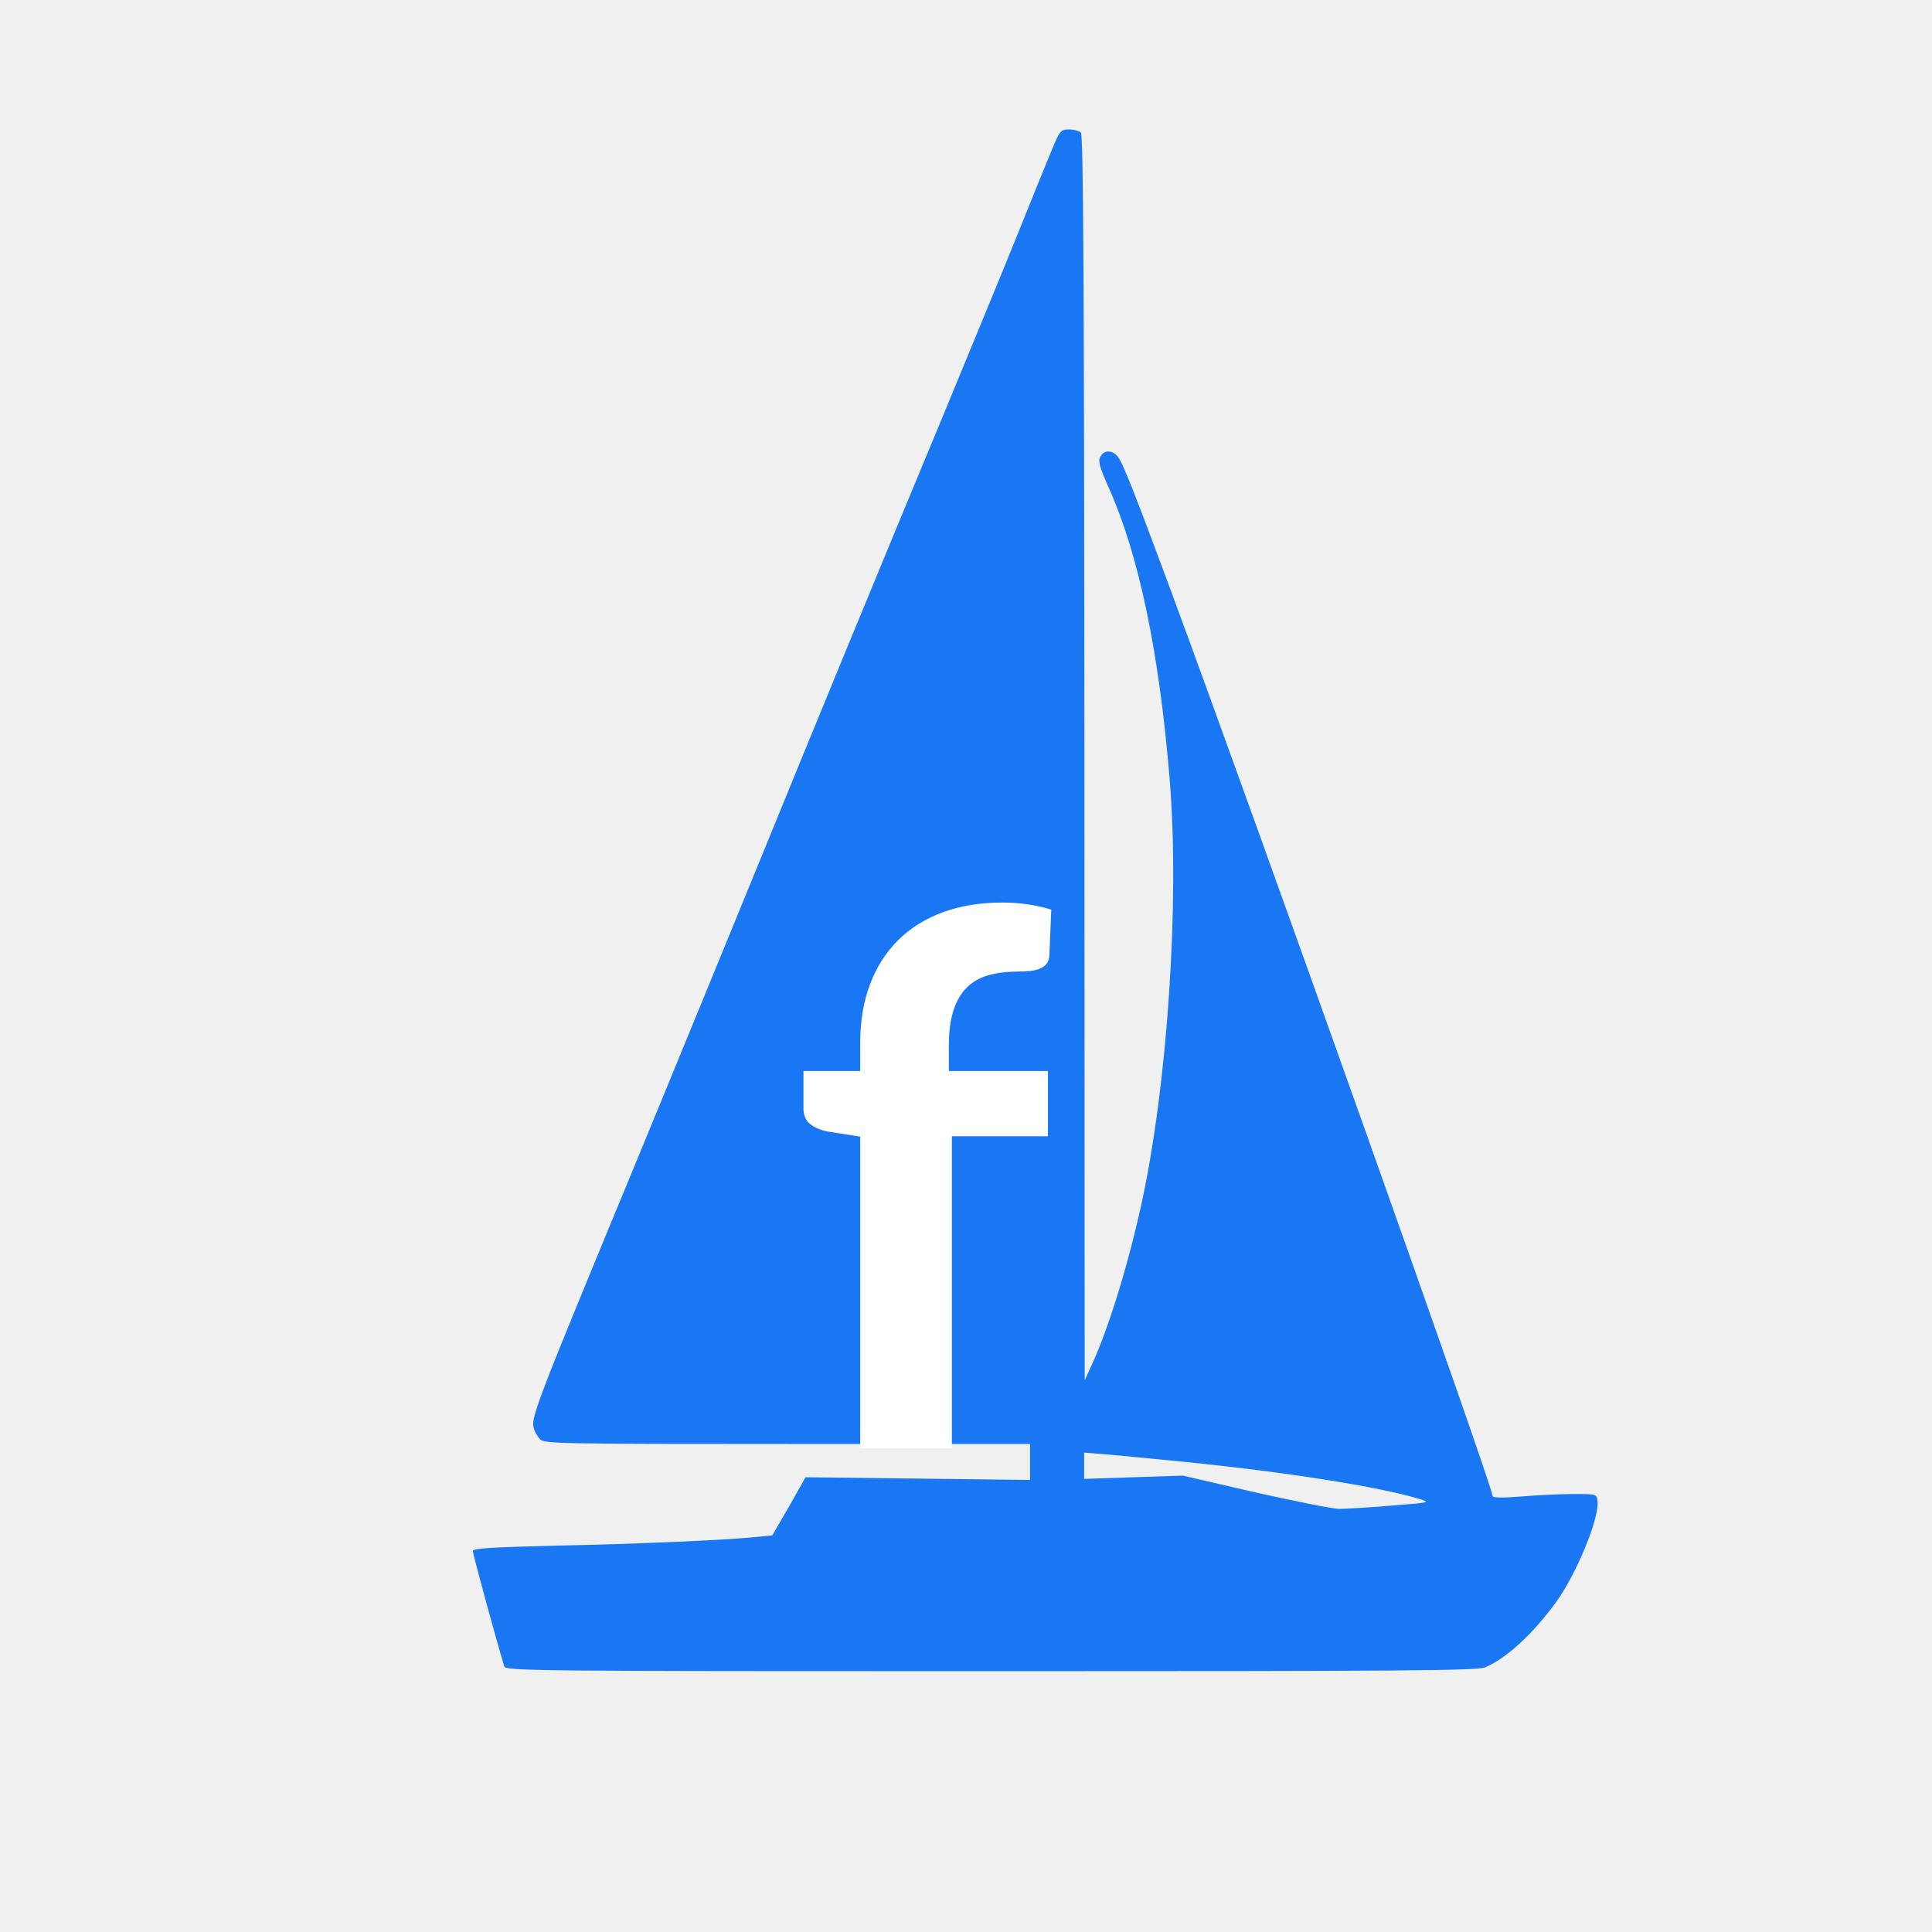
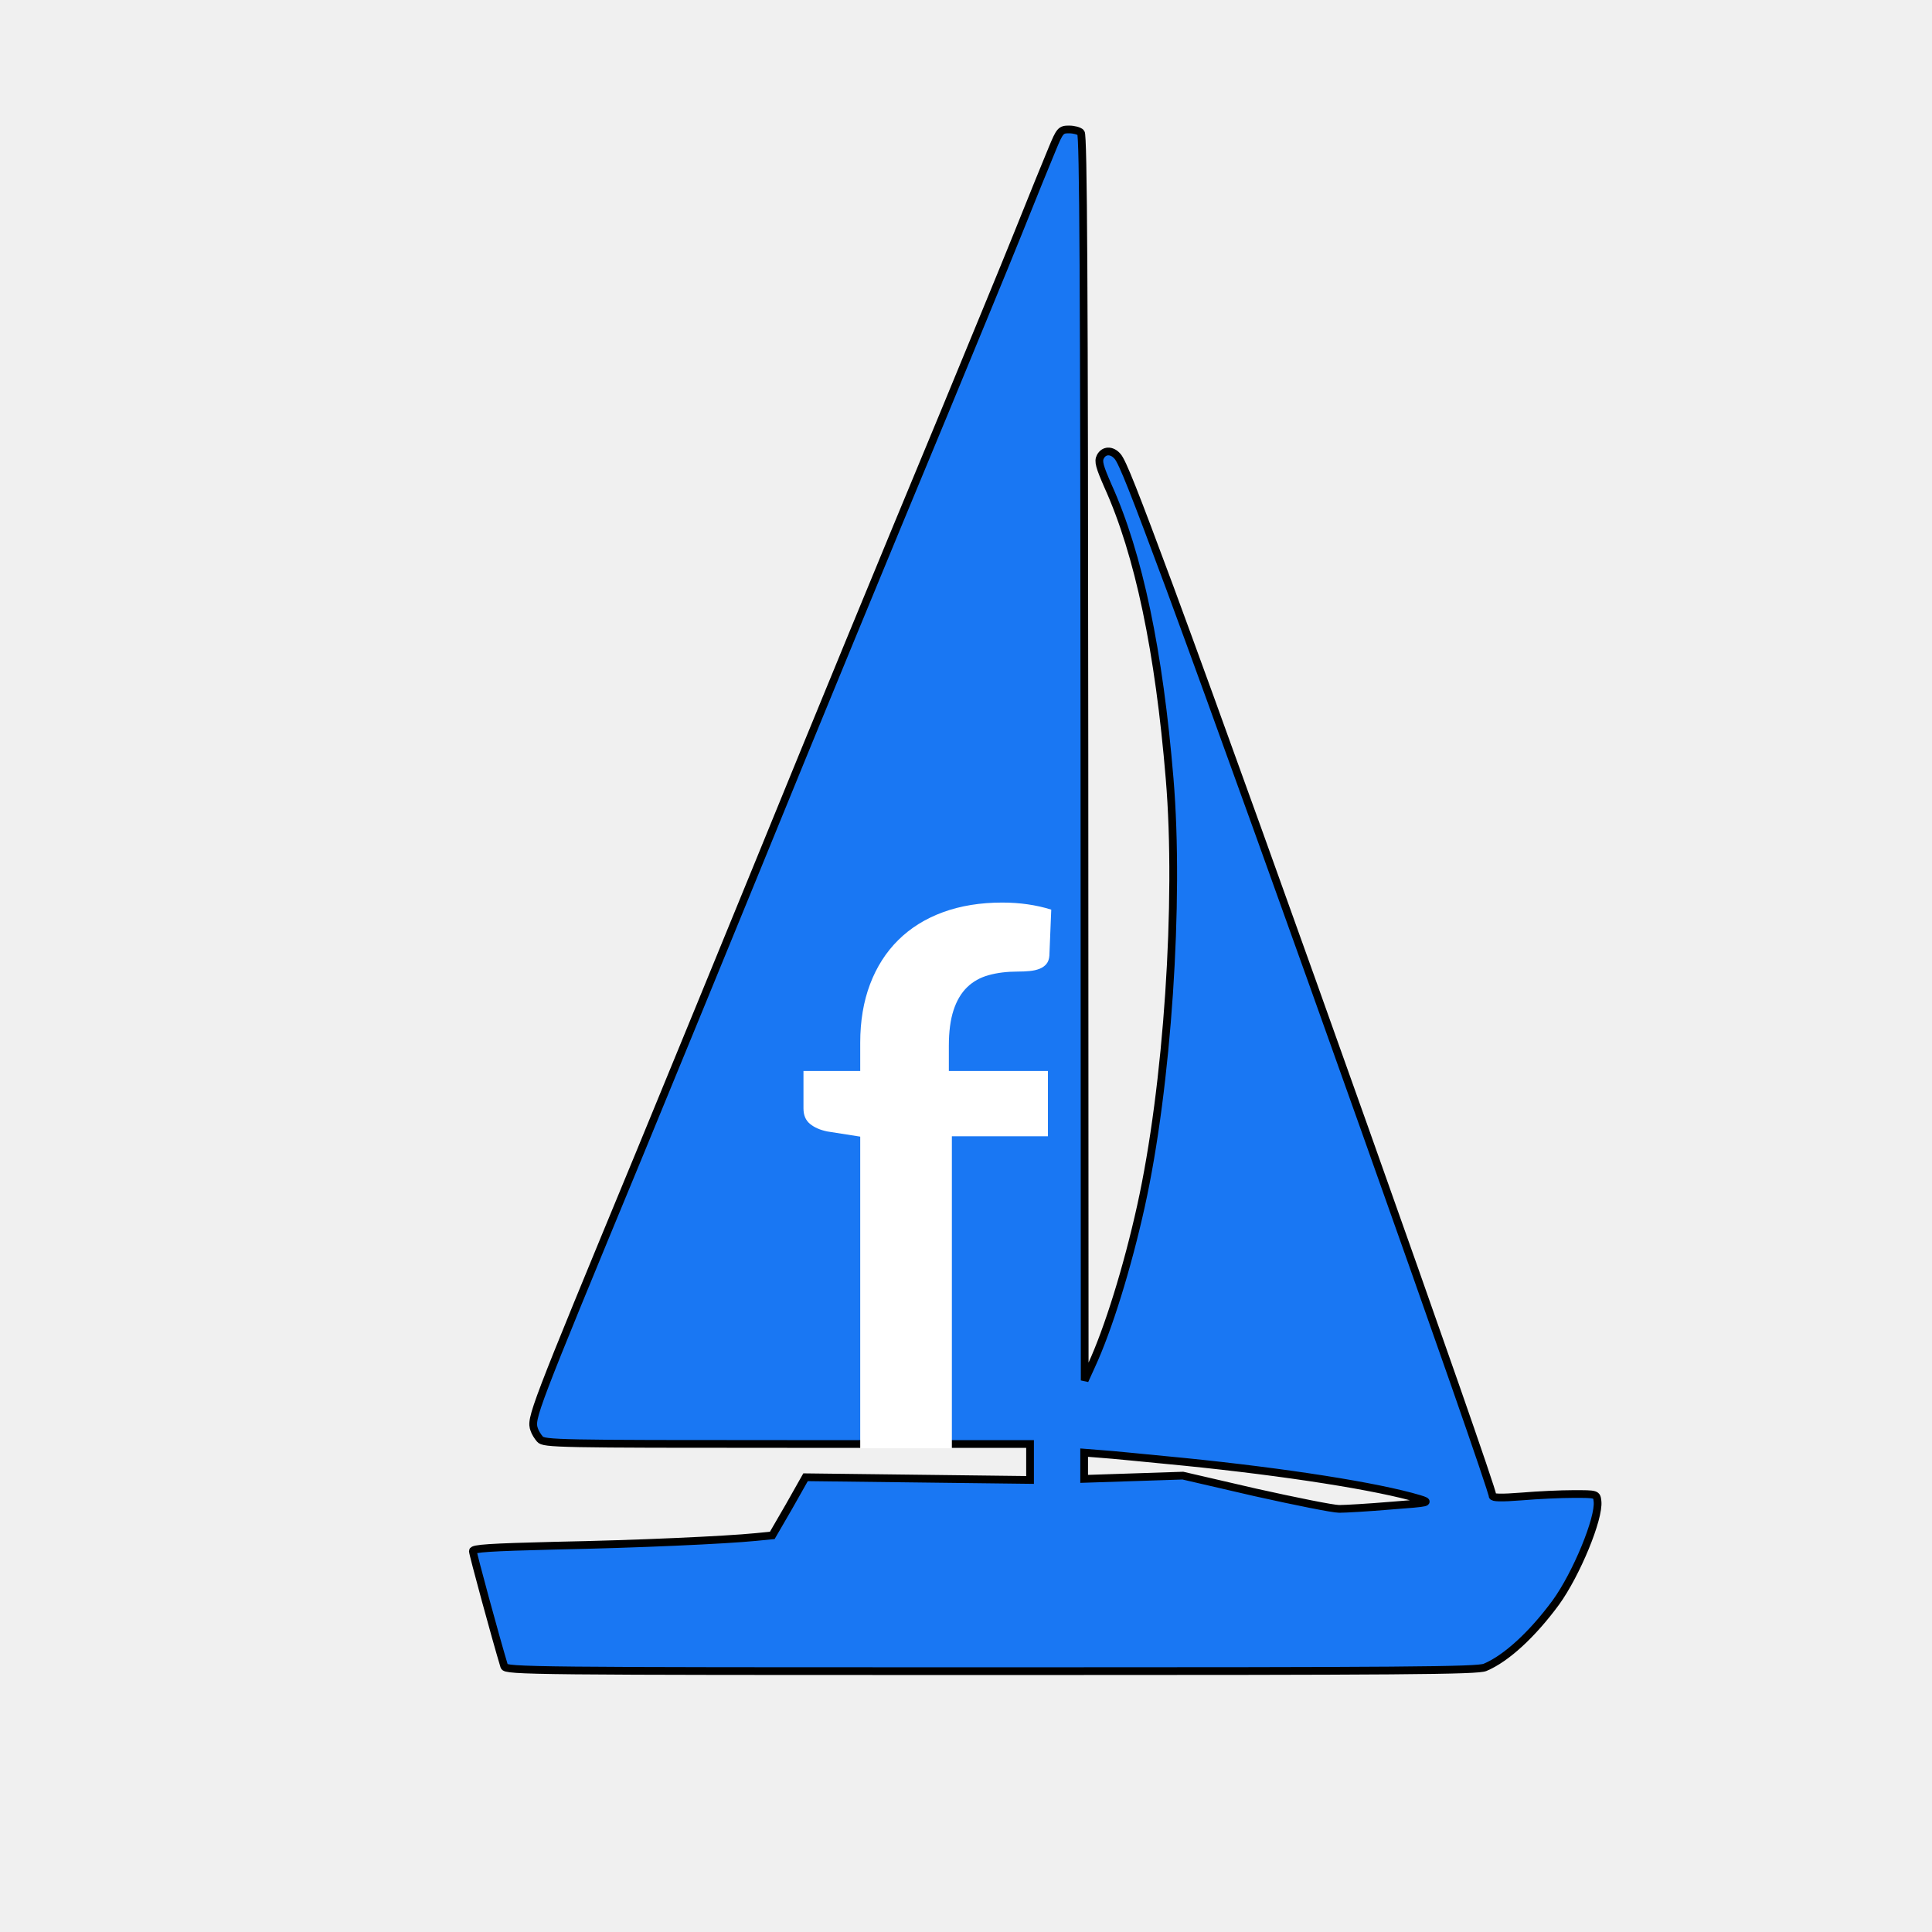
<svg xmlns="http://www.w3.org/2000/svg" version="1.1" id="Layer_1" x="0px" y="0px" width="500px" height="500px" viewBox="0 0 500 500" enable-background="new 0 0 500 500" xml:space="preserve">
  <defs id="defs9" />
-   <g transform="translate(0,570) scale(0.1,-0.1)" id="g4" style="fill:#1977f3;fill-opacity:1">
-     <path d="M2723.164,5314.599c-11.904-28.003-51.797-126.699-88.906-219.102c-37.09-92.402-121.797-296.797-186.895-455   c-172.207-414.404-330.4-798.701-488.604-1186.494c-76.299-186.904-213.496-520.801-304.497-742.012   c-276.499-668.496-282.1-683.183-271.602-711.894c2.1-7.002,9.102-18.203,14.697-24.502c9.805-11.904,49.004-12.598,639.805-12.598   h628.599v-46.201v-46.895l-290.498,3.496l-290.503,3.496l-42.7-75.586l-43.398-74.902l-42.7-4.209   c-76.997-7.705-304.497-18.193-520.102-22.393c-168.696-4.209-212.1-7.002-212.1-14.004c0-7.705,58.804-224.004,81.201-298.203   c3.501-11.895,69.302-12.598,1258.603-12.598c1075.889,0,1258.604,1.406,1279.6,9.805   c55.293,23.096,123.203,86.094,183.398,167.998c53.203,73.506,112.695,217.695,107.793,261.797   c-2.09,18.896-2.09,18.896-61.592,18.896c-32.9,0-93.096-2.793-134.404-6.299c-53.203-4.199-75.596-3.506-75.596,1.396   c0,24.502-600.595,1714.995-835.107,2349.897c-90.996,245.005-123.203,327.603-135.801,340.898   c-14.688,16.801-35,16.098-44.092-1.401c-6.299-11.895-2.1-25.898,19.6-75.596c79.805-176.401,132.305-428.404,159.59-757.398   c26.611-317.109-5.586-797.3-74.189-1106.694c-35-158.203-84.697-318.496-128.096-412.305l-17.5-38.496l-0.703,1610.688   c-0.703,1242.5-2.803,1612.099-9.102,1618.398c-4.902,4.902-18.203,8.403-30.801,8.403   C2745.566,5365,2742.763,5362.197,2723.164,5314.599z M3064.765,1916.797c263.896-26.602,500.498-63.701,608.301-95.898   c29.395-9.102,28.691-9.805-73.496-17.5c-57.402-4.902-117.617-8.398-133.711-8.398s-113.398,19.6-216.992,42.695l-187.607,43.398   l-127.393-4.199l-128.105-4.199v33.613v34.287l44.102-3.496C2873.662,1935.703,2970.263,1925.898,3064.765,1916.797z" id="path2" style="fill:#1977f3;fill-opacity:1" />
+   <g transform="translate(0,570) scale(0.1,-0.1)" id="g4" style="fill:#1977f3;fill-opacity:1;stroke:#000000;stroke-opacity:1;stroke-width:20;stroke-miterlimit:4;stroke-dasharray:none">
+     <path d="M2723.164,5314.599c-11.904-28.003-51.797-126.699-88.906-219.102c-37.09-92.402-121.797-296.797-186.895-455   c-172.207-414.404-330.4-798.701-488.604-1186.494c-76.299-186.904-213.496-520.801-304.497-742.012   c-276.499-668.496-282.1-683.183-271.602-711.894c2.1-7.002,9.102-18.203,14.697-24.502c9.805-11.904,49.004-12.598,639.805-12.598   h628.599v-46.201v-46.895l-290.498,3.496l-290.503,3.496l-42.7-75.586l-43.398-74.902l-42.7-4.209   c-76.997-7.705-304.497-18.193-520.102-22.393c-168.696-4.209-212.1-7.002-212.1-14.004c0-7.705,58.804-224.004,81.201-298.203   c3.501-11.895,69.302-12.598,1258.603-12.598c1075.889,0,1258.604,1.406,1279.6,9.805   c55.293,23.096,123.203,86.094,183.398,167.998c53.203,73.506,112.695,217.695,107.793,261.797   c-2.09,18.896-2.09,18.896-61.592,18.896c-32.9,0-93.096-2.793-134.404-6.299c-53.203-4.199-75.596-3.506-75.596,1.396   c0,24.502-600.595,1714.995-835.107,2349.897c-90.996,245.005-123.203,327.603-135.801,340.898   c-14.688,16.801-35,16.098-44.092-1.401c-6.299-11.895-2.1-25.898,19.6-75.596c79.805-176.401,132.305-428.404,159.59-757.398   c26.611-317.109-5.586-797.3-74.189-1106.694c-35-158.203-84.697-318.496-128.096-412.305l-17.5-38.496l-0.703,1610.688   c-0.703,1242.5-2.803,1612.099-9.102,1618.398c-4.902,4.902-18.203,8.403-30.801,8.403   C2745.566,5365,2742.763,5362.197,2723.164,5314.599z M3064.765,1916.797c263.896-26.602,500.498-63.701,608.301-95.898   c29.395-9.102,28.691-9.805-73.496-17.5c-57.402-4.902-117.617-8.398-133.711-8.398s-113.398,19.6-216.992,42.695l-187.607,43.398   l-127.393-4.199l-128.105-4.199v33.613v34.287l44.102-3.496C2873.662,1935.703,2970.263,1925.898,3064.765,1916.797z" id="path2" style="fill:#1977f3;fill-opacity:1;stroke:#000000;stroke-opacity:1;stroke-width:20;stroke-miterlimit:4;stroke-dasharray:none" />
  </g>
  <flowRoot xml:space="preserve" id="flowRoot4521" style="font-style:normal;font-weight:normal;font-size:40px;line-height:1.25;font-family:sans-serif;letter-spacing:0px;word-spacing:0px;fill:#000000;fill-opacity:0;stroke:none;">
    <flowRegion id="flowRegion4523" style="fill:#000000;fill-opacity:0;">
      <rect id="rect4525" width="53.211" height="104.587" x="198.165" y="269.725" style="fill:#000000;fill-opacity:0;" />
    </flowRegion>
    <flowPara id="flowPara4527" />
  </flowRoot>
  <flowRoot xml:space="preserve" id="flowRoot4529" style="fill:black;fill-opacity:1;stroke:none;font-family:sans-serif;font-style:normal;font-weight:normal;font-size:40px;line-height:1.25;letter-spacing:0px;word-spacing:0px">
    <flowRegion id="flowRegion4531">
      <rect id="rect4533" width="55.046" height="55.963" x="200.917" y="315.596" />
    </flowRegion>
    <flowPara id="flowPara4535" />
  </flowRoot>
  <flowRoot xml:space="preserve" id="flowRoot4537" style="font-style:normal;font-weight:normal;font-size:40px;line-height:1.25;font-family:sans-serif;letter-spacing:0px;word-spacing:0px;fill:#000000;fill-opacity:0;stroke:none;">
    <flowRegion id="flowRegion4539" style="fill:#000000;fill-opacity:0;">
      <rect id="rect4541" width="53.211" height="77.982" x="196.33" y="295.413" style="fill:#000000;fill-opacity:0;" />
    </flowRegion>
    <flowPara id="flowPara4543" style="-inkscape-font-specification:'sans-serif, Bold';font-family:sans-serif;font-weight:bold;font-style:normal;font-stretch:normal;font-variant:normal;font-size:74.667px;text-anchor:start;text-align:start;writing-mode:lr;font-variant-ligatures:normal;font-variant-caps:normal;font-variant-numeric:normal;font-feature-settings:normal;fill:#000000;fill-opacity:0;">f</flowPara>
  </flowRoot>
  <flowRoot xml:space="preserve" id="flowRoot4545" style="font-style:normal;font-weight:normal;font-size:40px;line-height:1.25;font-family:sans-serif;letter-spacing:0px;word-spacing:0px;fill:#000000;fill-opacity:1;stroke:none">
    <flowRegion id="flowRegion4547">
      <rect id="rect4549" width="50.459" height="69.725" x="187.156" y="301.835" />
    </flowRegion>
    <flowPara id="flowPara4551" style="-inkscape-font-specification:'sans-serif, Normal';font-family:sans-serif;font-weight:normal;font-style:normal;font-stretch:normal;font-variant:normal;font-size:96px;text-anchor:start;text-align:start;writing-mode:lr;font-variant-ligatures:normal;font-variant-caps:normal;font-variant-numeric:normal;font-feature-settings:normal">f</flowPara>
  </flowRoot>
  <flowRoot xml:space="preserve" id="flowRoot4553" style="fill:black;fill-opacity:1;stroke:none;font-family:sans-serif;font-style:normal;font-weight:normal;font-size:40px;line-height:1.25;letter-spacing:0px;word-spacing:0px">
    <flowRegion id="flowRegion4555">
      <rect id="rect4557" width="49.145" height="164.526" x="217.431" y="209.174" />
    </flowRegion>
    <flowPara id="flowPara4559" />
  </flowRoot>
  <flowRoot xml:space="preserve" id="flowRoot4561" style="font-style:normal;font-weight:normal;font-size:40px;line-height:1.25;font-family:sans-serif;letter-spacing:0px;word-spacing:0px;fill:#000000;fill-opacity:1;stroke:none">
    <flowRegion id="flowRegion4563">
      <rect id="rect4565" width="41.284" height="141.284" x="213.761" y="220.183" />
    </flowRegion>
    <flowPara id="flowPara4567" />
  </flowRoot>
  <g id="layer1">
    <flowRoot xml:space="preserve" id="flowRoot4570" style="fill:black;fill-opacity:1;stroke:none;font-family:sans-serif;font-style:normal;font-weight:normal;font-size:40px;line-height:1.25;letter-spacing:0px;word-spacing:0px">
      <flowRegion id="flowRegion4572">
        <rect id="rect4574" width="61.072" height="133.333" x="205.505" y="240.367" />
      </flowRegion>
      <flowPara id="flowPara4576" />
    </flowRoot>
    <flowRoot xml:space="preserve" id="flowRoot4578" style="font-style:normal;font-weight:normal;font-size:40px;line-height:1.25;font-family:sans-serif;letter-spacing:0px;word-spacing:0px;fill:#000000;fill-opacity:1;stroke:none">
      <flowRegion id="flowRegion4580">
        <rect id="rect4582" width="45.872" height="127.523" x="202.752" y="246.789" />
      </flowRegion>
      <flowPara id="flowPara4584">dadqw</flowPara>
    </flowRoot>
    <text xml:space="preserve" style="font-style:normal;font-weight:normal;font-size:40px;line-height:1.25;font-family:sans-serif;letter-spacing:0px;word-spacing:0px;fill:#000000;fill-opacity:1;stroke:none" x="212.844" y="281.651" id="text4588">
      <tspan id="tspan4586" x="212.844" y="318.145" />
    </text>
  </g>
  <text xml:space="preserve" style="font-style:normal;font-weight:normal;font-size:192px;line-height:1.25;font-family:sans-serif;letter-spacing:0px;word-spacing:0px;fill:#000000;fill-opacity:1;stroke:none" x="207.5" y="374" id="text4612">
    <tspan id="tspan4610" x="207.5" y="549.167" />
  </text>
  <text xml:space="preserve" style="font-style:normal;font-weight:normal;font-size:192px;line-height:1.25;font-family:sans-serif;letter-spacing:0px;word-spacing:0px;fill:#000000;fill-opacity:1;stroke:none" x="195" y="373.5" id="text4616">
    <tspan id="tspan4614" x="195" y="548.667" />
  </text>
  <text xml:space="preserve" style="font-style:normal;font-weight:normal;font-size:192px;line-height:1.25;font-family:sans-serif;letter-spacing:0px;word-spacing:0px;fill:#000000;fill-opacity:1;stroke:none" x="197.2" y="373.2" id="text4620">
    <tspan id="tspan4618" x="197.2" y="548.367" />
  </text>
  <text xml:space="preserve" style="font-style:normal;font-weight:normal;font-size:192px;line-height:1.25;font-family:sans-serif;letter-spacing:0px;word-spacing:0px;fill:#000000;fill-opacity:1;stroke:none" x="196.8" y="375.2" id="text4624">
    <tspan id="tspan4622" x="196.8" y="550.367" />
  </text>
  <text xml:space="preserve" style="font-style:normal;font-variant:normal;font-weight:bold;font-stretch:normal;font-size:192px;line-height:1.25;font-family:Lato;-inkscape-font-specification:'Lato Bold';letter-spacing:0px;word-spacing:0px;fill:#000000;fill-opacity:1;stroke:none" x="210.4" y="374.4" id="text53">
    <tspan id="tspan51" x="210.4" y="552.96" />
  </text>
  <text xml:space="preserve" style="font-style:normal;font-variant:normal;font-weight:bold;font-stretch:normal;font-size:192px;line-height:1.25;font-family:Lato;-inkscape-font-specification:'Lato Bold';letter-spacing:0px;word-spacing:0px;fill:#000000;fill-opacity:1;stroke:none" x="212" y="374.8" id="text57">
    <tspan id="tspan55" x="212" y="553.36" />
  </text>
  <text xml:space="preserve" style="font-style:normal;font-variant:normal;font-weight:bold;font-stretch:normal;font-size:192px;line-height:1.25;font-family:Lato;-inkscape-font-specification:'Lato Bold';letter-spacing:0px;word-spacing:0px;fill:#ffffff;fill-opacity:1;stroke:none;" x="204" y="374.8" id="text61">
    <tspan id="tspan59" x="204" y="374.8">f</tspan>
  </text>
</svg>
